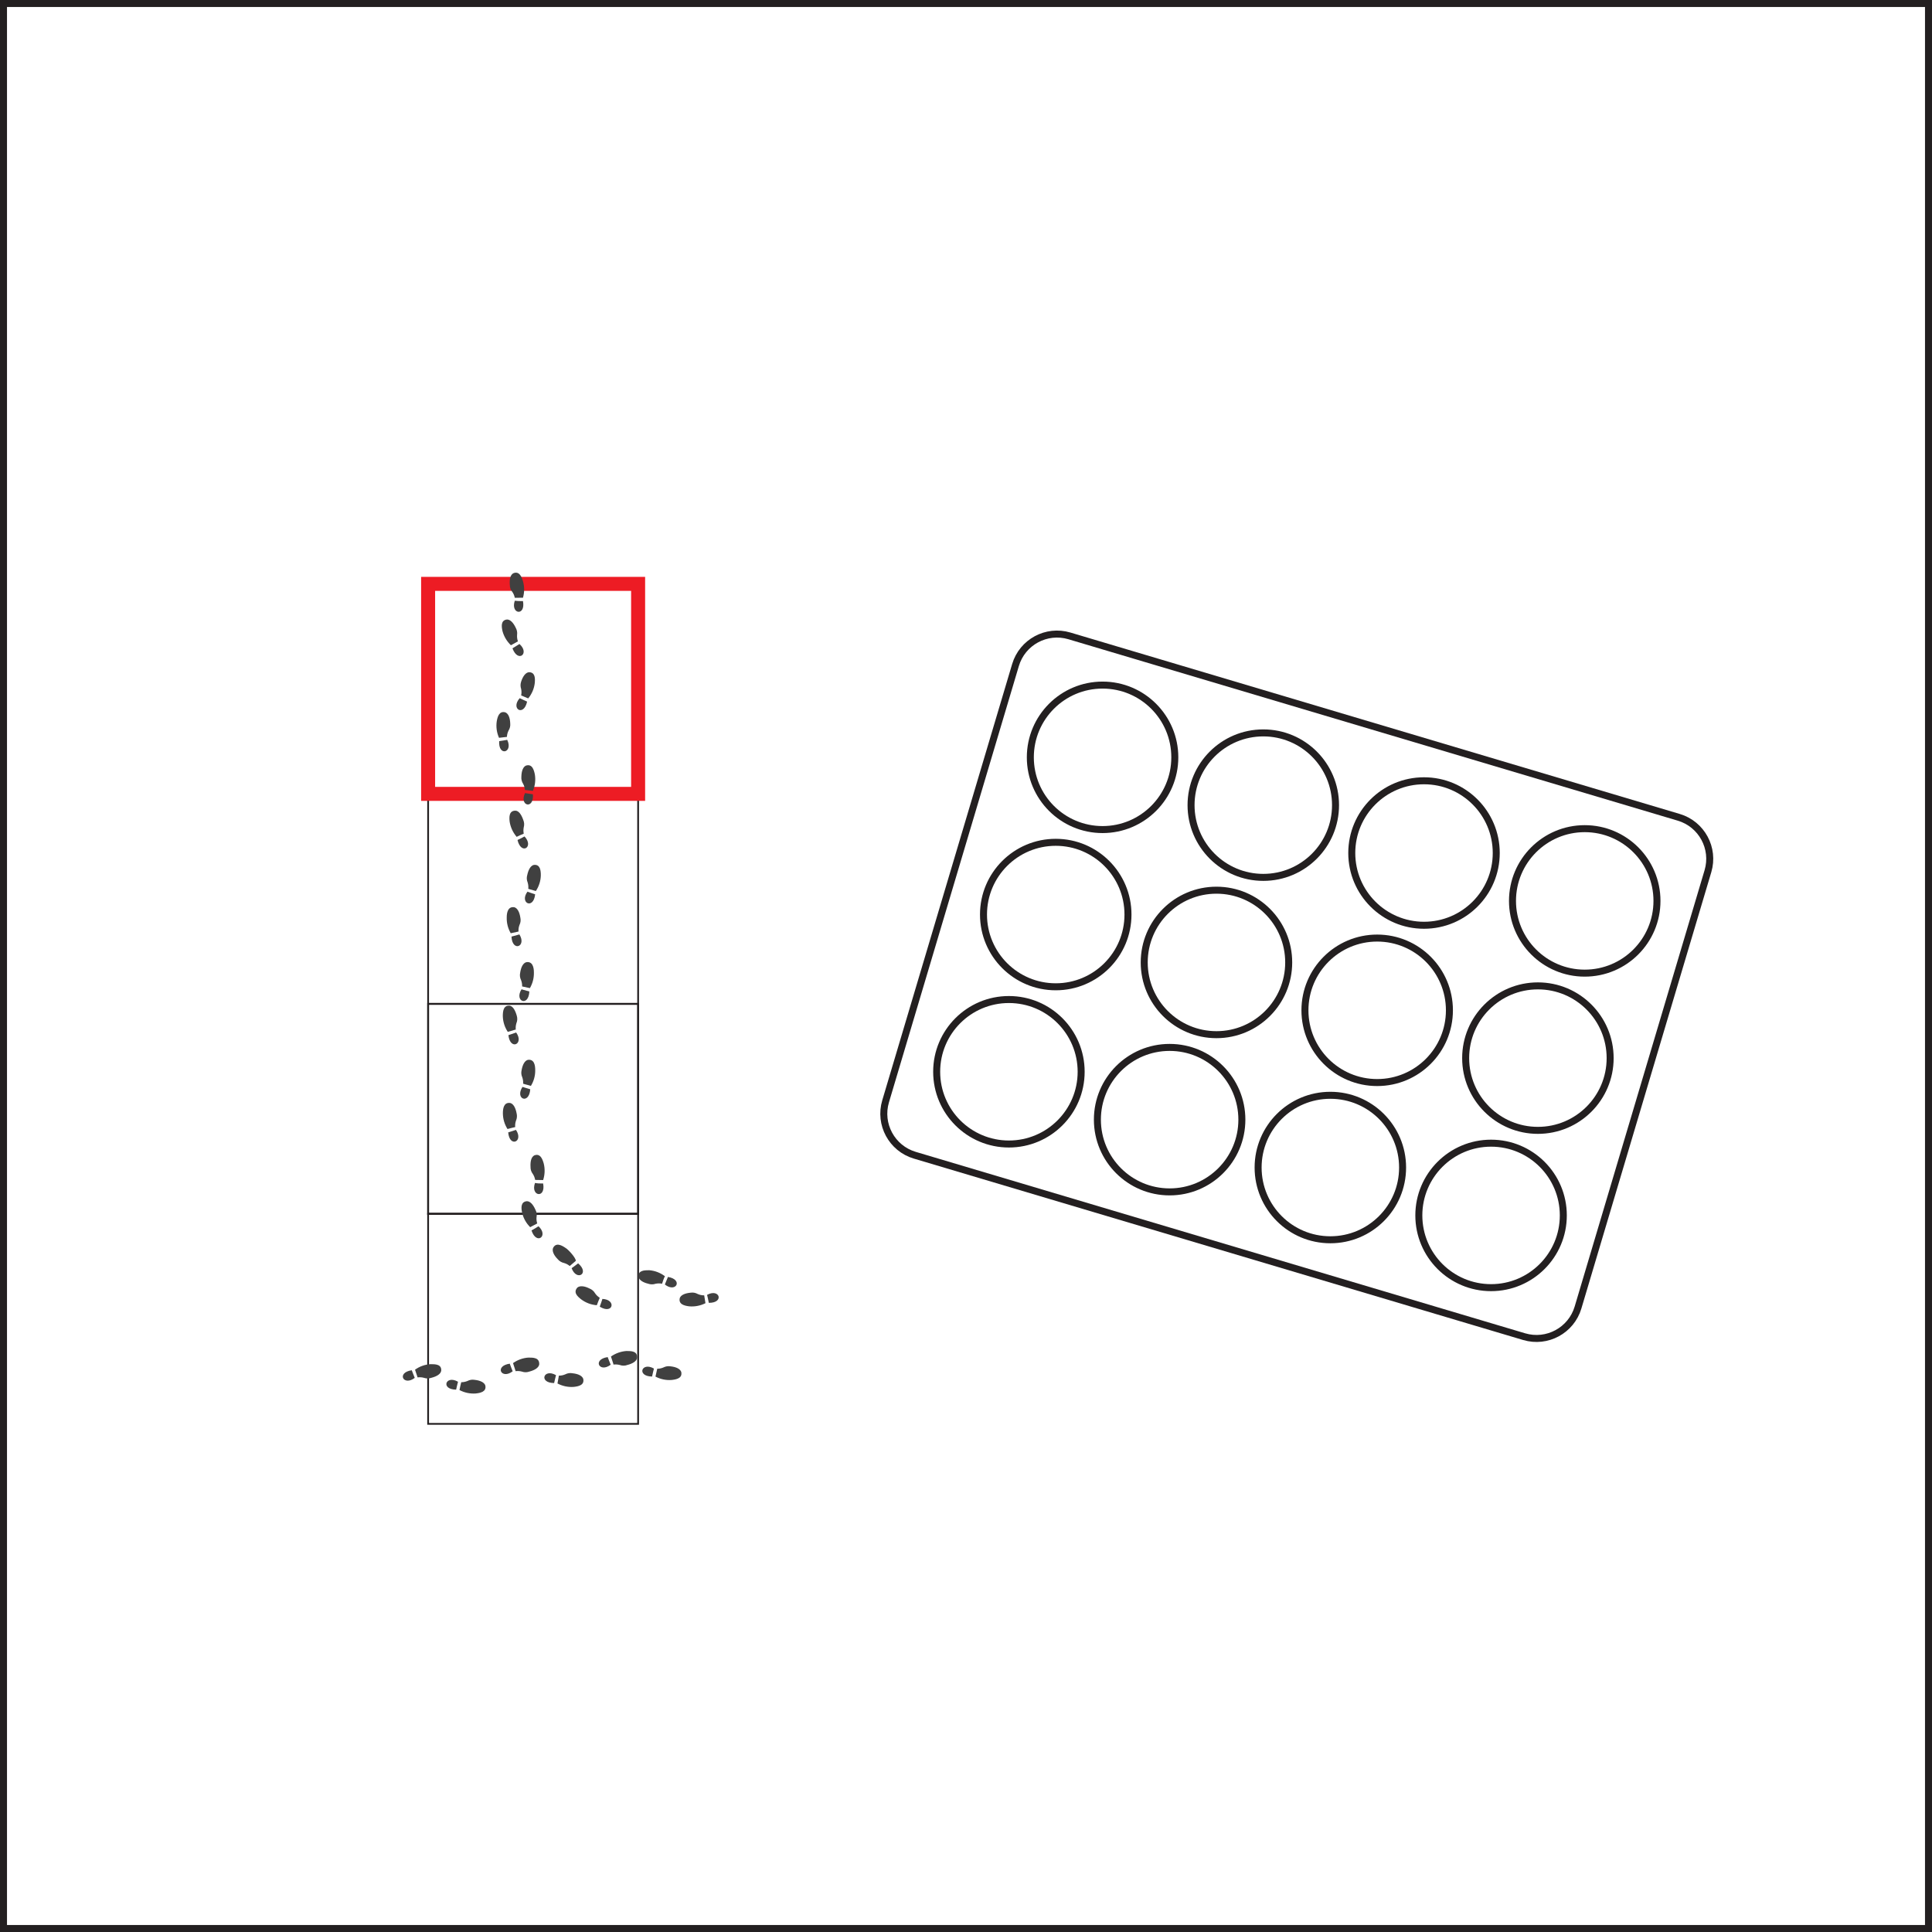
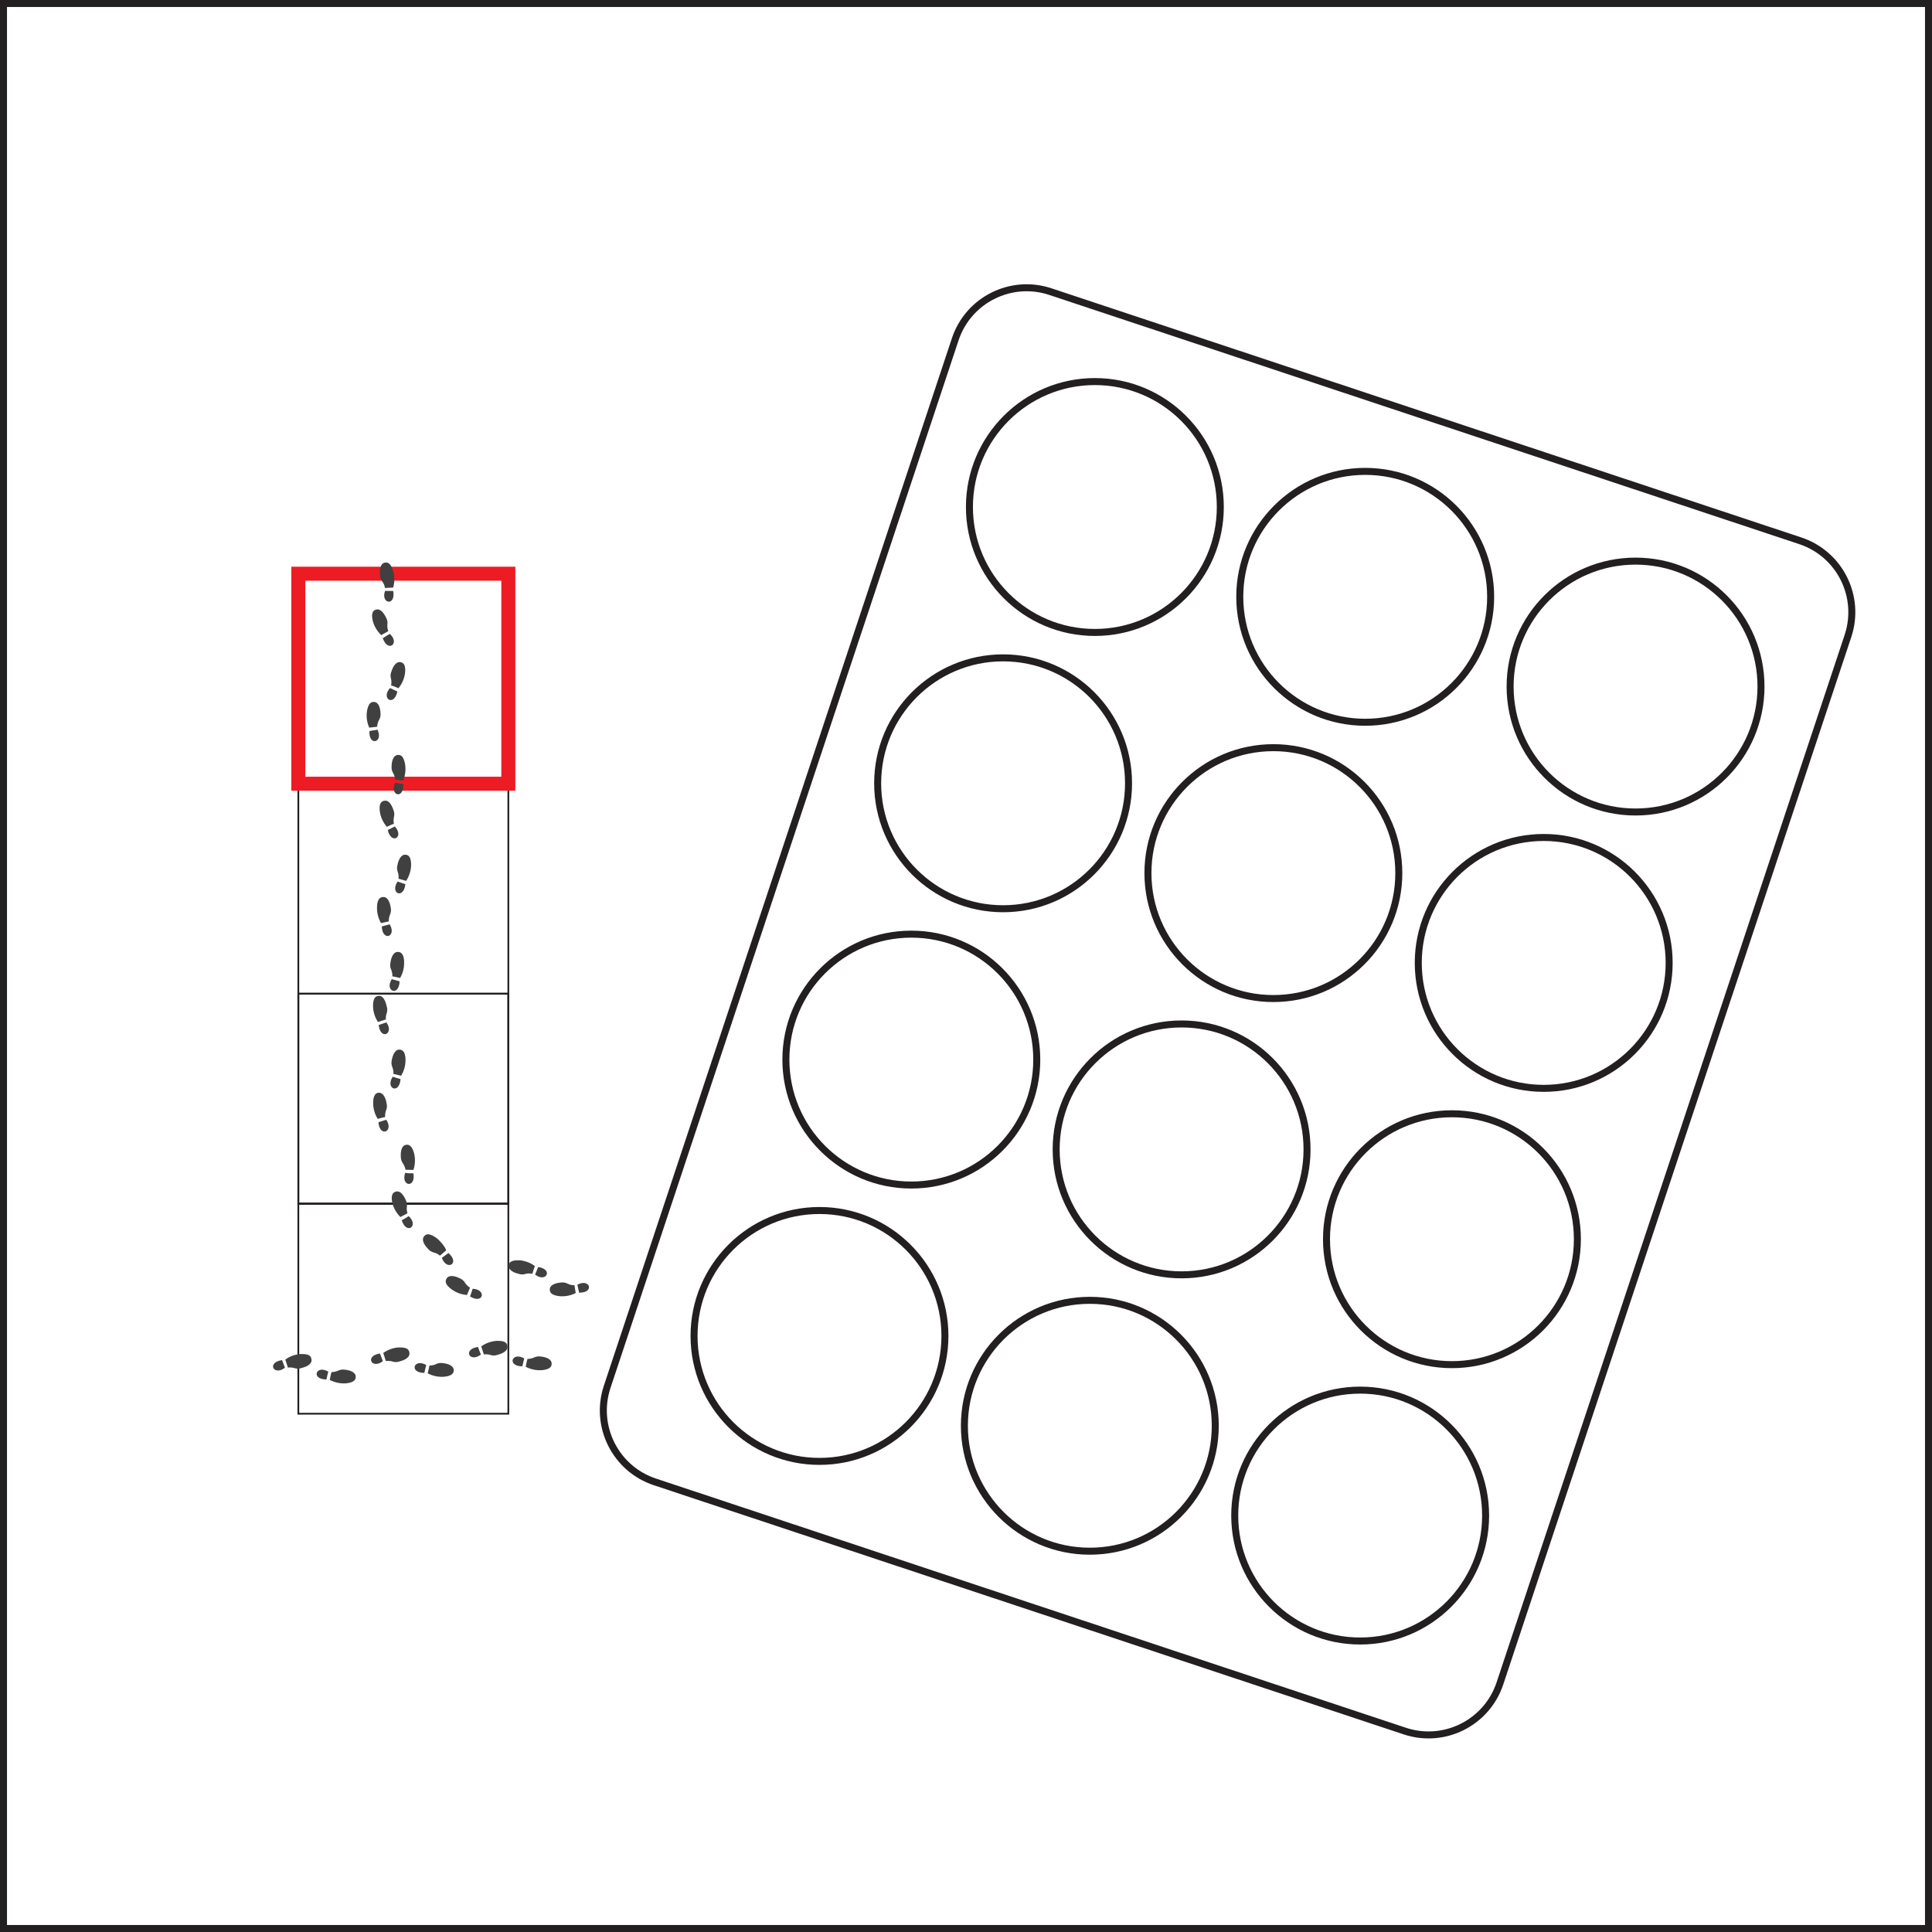
<svg xmlns="http://www.w3.org/2000/svg" viewBox="0 0 276 276">
  <defs>
    <style>.cls-1{fill:#fff;}.cls-1,.cls-2{stroke:#231f20;}.cls-1,.cls-2,.cls-3{stroke-miterlimit:10;}.cls-2,.cls-3{fill:none;}.cls-2{stroke-width:0.25px;}.cls-3{stroke:#ed1c24;stroke-width:2px;}.cls-4{fill:#404040;}</style>
  </defs>
  <g id="Layer_2" data-name="Layer 2">
    <g id="muffin1">
      <rect class="cls-1" x="0.5" y="0.5" width="275" height="275" />
-       <rect class="cls-2" x="61.16" y="83.41" width="30" height="90" />
-       <line class="cls-2" x1="61.16" y1="143.41" x2="91.16" y2="143.41" />
-       <line class="cls-2" x1="61.16" y1="113.41" x2="91.16" y2="113.41" />
+       <rect class="cls-2" x="42.62" y="81.96" width="30" height="90" />
+       <line class="cls-2" x1="42.62" y1="141.96" x2="72.62" y2="141.96" />
+       <line class="cls-2" x1="42.62" y1="111.96" x2="72.62" y2="111.96" />
      <g id="muffin_tin_top" data-name="muffin tin top">
-         <rect class="cls-1" x="146.56" y="89.3" width="77.41" height="103.21" rx="6.19" transform="translate(-2.66 278.25) rotate(-73.42)" />
-         <circle class="cls-1" cx="226.39" cy="128.7" r="10.32" />
-         <circle class="cls-1" cx="219.7" cy="151.16" r="10.32" />
-         <circle class="cls-1" cx="213.01" cy="173.63" r="10.32" />
-         <circle class="cls-1" cx="203.43" cy="121.86" r="10.32" />
-         <circle class="cls-1" cx="196.74" cy="144.33" r="10.32" />
-         <circle class="cls-1" cx="190.05" cy="166.79" r="10.32" />
-         <circle class="cls-1" cx="180.47" cy="115.02" r="10.32" />
-         <circle class="cls-1" cx="173.78" cy="137.49" r="10.32" />
-         <circle class="cls-1" cx="167.09" cy="159.95" r="10.32" />
-         <circle class="cls-1" cx="157.51" cy="108.19" r="10.32" />
-         <circle class="cls-1" cx="150.82" cy="130.65" r="10.32" />
-         <circle class="cls-1" cx="144.13" cy="153.11" r="10.32" />
+         <rect class="cls-1" x="85.77" y="77.27" width="179.18" height="134.39" rx="10.75" transform="translate(-17.02 265.34) rotate(-71.62)" />
+         <circle class="cls-1" cx="194.31" cy="216.51" r="17.92" />
+         <circle class="cls-1" cx="155.69" cy="203.68" r="17.92" />
+         <circle class="cls-1" cx="117.07" cy="190.85" r="17.92" />
+         <circle class="cls-1" cx="207.42" cy="177.03" r="17.92" />
+         <circle class="cls-1" cx="168.8" cy="164.2" r="17.92" />
+         <circle class="cls-1" cx="130.19" cy="151.37" r="17.92" />
+         <circle class="cls-1" cx="220.53" cy="137.56" r="17.92" />
+         <circle class="cls-1" cx="181.91" cy="124.73" r="17.92" />
+         <circle class="cls-1" cx="143.3" cy="111.9" r="17.92" />
+         <circle class="cls-1" cx="233.65" cy="98.08" r="17.92" />
+         <circle class="cls-1" cx="195.03" cy="85.26" r="17.92" />
+         <circle class="cls-1" cx="156.41" cy="72.43" r="17.92" />
      </g>
-       <rect class="cls-3" x="61.16" y="83.41" width="30" height="30" />
-       <rect class="cls-2" x="61.16" y="143.41" width="30" height="30" />
-       <rect class="cls-2" x="61.16" y="173.41" width="30" height="30" />
-       <path id="path2890" class="cls-4" d="M86.81,193.87c.18.44.28.75.43,1.09C85.62,196.19,84.59,194.2,86.81,193.87Zm.82,1c-.11-.36-.23-.72-.35-1.08A4.39,4.39,0,0,1,89.5,193c.67,0,1.6,0,1.52,1-.08.43-.58.79-1.41,1a1.52,1.52,0,0,1-1.06,0,2.38,2.38,0,0,0-.92-.06Z" />
-       <path id="path2890-7" class="cls-4" d="M93.15,196.65c.11-.46.17-.78.27-1.14C91.66,194.5,90.9,196.62,93.15,196.65Zm.48,0a4.23,4.23,0,0,0,2.3.49c.67-.07,1.59-.24,1.39-1.15-.15-.42-.69-.71-1.54-.8a1.6,1.6,0,0,0-1,.16,2.09,2.09,0,0,1-.89.18C93.78,196,93.71,196.33,93.63,196.7Z" />
-       <path id="path2890-2" data-name="path2890" class="cls-4" d="M72.82,194.81c.17.44.27.75.42,1.09C71.62,197.13,70.59,195.14,72.82,194.81Zm.82,1c-.11-.36-.23-.72-.35-1.08a4.26,4.26,0,0,1,2.21-.79c.68,0,1.6,0,1.53,1-.09.43-.59.79-1.41,1a1.55,1.55,0,0,1-1.07,0,2.33,2.33,0,0,0-.91-.06Z" />
-       <path id="path2890-7-2" data-name="path2890-7" class="cls-4" d="M79.16,197.58c.11-.45.17-.77.27-1.13C77.66,195.44,76.91,197.56,79.16,197.58Zm.48.06a4.32,4.32,0,0,0,2.3.49c.67-.07,1.58-.24,1.38-1.15-.14-.42-.68-.71-1.53-.8a1.59,1.59,0,0,0-1.05.16,2.16,2.16,0,0,1-.9.18C79.78,196.9,79.71,197.27,79.64,197.64Z" />
-       <path id="path2890-3" data-name="path2890" class="cls-4" d="M58.82,195.75c.18.44.28.74.43,1.09C57.63,198.07,56.6,196.08,58.82,195.75Zm.83,1c-.12-.36-.23-.72-.36-1.08a4.21,4.21,0,0,1,2.22-.79c.67,0,1.6,0,1.52.95-.08.44-.58.79-1.41,1a1.58,1.58,0,0,1-1.06,0,2.33,2.33,0,0,0-.91-.06Z" />
-       <path id="path2890-7-3" data-name="path2890-7" class="cls-4" d="M65.16,198.52c.11-.45.17-.77.27-1.13C63.67,196.38,62.91,198.5,65.16,198.52Zm.48.06a4.32,4.32,0,0,0,2.3.49c.68-.07,1.59-.25,1.39-1.15-.14-.42-.69-.71-1.54-.8a1.56,1.56,0,0,0-1,.16,2.33,2.33,0,0,1-.9.18C65.79,197.83,65.72,198.2,65.64,198.58Z" />
-       <path id="path2890-4" data-name="path2890" class="cls-4" d="M73.21,92.62c.4-.25.68-.41,1-.62C75.72,93.35,74,94.75,73.21,92.62Zm.78-1-1,.56a4.37,4.37,0,0,1-1.2-2c-.15-.66-.28-1.58.64-1.68.45,0,.89.42,1.25,1.19a1.58,1.58,0,0,1,.19,1,2.3,2.3,0,0,0,.11.91Z" />
-       <path id="path2890-7-4" data-name="path2890-7" class="cls-4" d="M74.71,85.87c-.47,0-.8,0-1.17-.05C72.9,87.75,75.12,88.08,74.71,85.87Zm0-.48a4.3,4.3,0,0,0,0-2.36c-.19-.64-.54-1.5-1.39-1.13-.39.22-.56.81-.49,1.66a1.56,1.56,0,0,0,.36,1,2.15,2.15,0,0,1,.35.84Z" />
-       <path id="path2890-5" data-name="path2890" class="cls-4" d="M71.31,105.88c.46-.08.79-.11,1.15-.19C73.34,107.52,71.18,108.13,71.31,105.88Zm1.11-.61-1.13.13a4.25,4.25,0,0,1-.33-2.33c.11-.66.35-1.56,1.24-1.3.41.17.66.73.69,1.58a1.58,1.58,0,0,1-.23,1,2.15,2.15,0,0,0-.24.88Z" />
-       <path id="path2890-7-5" data-name="path2890-7" class="cls-4" d="M75.3,100.23c-.42-.2-.72-.32-1.06-.49C72.9,101.27,74.82,102.43,75.3,100.23Zm.16-.46a4.24,4.24,0,0,0,.93-2.15c.07-.67.09-1.6-.84-1.59-.45.06-.83.53-1.1,1.34a1.63,1.63,0,0,0,0,1.06,2.19,2.19,0,0,1,0,.92Z" />
-       <path id="path2890-6" data-name="path2890" class="cls-4" d="M73.93,120c.42-.21.71-.33,1-.51C76.34,121,74.45,122.21,73.93,120Zm.88-.9q-.53.21-1,.45a4.37,4.37,0,0,1-1-2.14c-.08-.67-.11-1.6.82-1.6.44,0,.84.51,1.12,1.32a1.58,1.58,0,0,1,.07,1.06,2.32,2.32,0,0,0,0,.91Z" />
-       <path id="path2890-7-6" data-name="path2890-7" class="cls-4" d="M76.13,113.47,75,113.3C74.13,115.14,76.3,115.71,76.13,113.47Zm0-.49a4.25,4.25,0,0,0,.28-2.33c-.13-.66-.38-1.56-1.27-1.28-.41.18-.64.75-.66,1.6a1.61,1.61,0,0,0,.25,1,2.09,2.09,0,0,1,.26.88Z" />
-       <path id="path2890-7-7" data-name="path2890" class="cls-4" d="M73.07,133.8c.46-.13.77-.2,1.13-.31C75.27,135.22,73.18,136.05,73.07,133.8Zm1-.72-1.11.24a4.28,4.28,0,0,1-.57-2.28c0-.67.18-1.59,1.1-1.43.42.13.73.67.85,1.51a1.55,1.55,0,0,1-.12,1,2.21,2.21,0,0,0-.15.91Z" />
-       <path id="path2890-7-8" data-name="path2890-7" class="cls-4" d="M76.45,127.76c-.44-.15-.75-.24-1.1-.38C74.17,129,76.21,130,76.45,127.76Zm.1-.47a4.21,4.21,0,0,0,.71-2.24c0-.68-.08-1.6-1-1.49-.43.1-.76.61-.94,1.45a1.56,1.56,0,0,0,.06,1.06,2.34,2.34,0,0,1,.09.91Z" />
-       <path id="path2890-8" data-name="path2890" class="cls-4" d="M72.63,147.88c.45-.16.76-.25,1.11-.38C74.91,149.16,72.88,150.12,72.63,147.88Zm1-.79-1.09.32a4.27,4.27,0,0,1-.71-2.25c0-.67.08-1.59,1-1.49.44.1.77.62,1,1.45a1.55,1.55,0,0,1-.06,1.06,2.34,2.34,0,0,0-.09.91Z" />
-       <path id="path2890-7-9" data-name="path2890-7" class="cls-4" d="M75.62,141.64c-.45-.13-.76-.2-1.12-.31C73.43,143.06,75.52,143.89,75.62,141.64Zm.08-.48a4.25,4.25,0,0,0,.57-2.28c0-.67-.19-1.59-1.1-1.42-.43.13-.73.66-.86,1.5a1.58,1.58,0,0,0,.13,1.06,2.3,2.3,0,0,1,.15.9Z" />
-       <path id="path2890-9" data-name="path2890" class="cls-4" d="M72.6,161.77c.45-.15.76-.23,1.11-.36C74.84,163.1,72.79,164,72.6,161.77Zm1-.76c-.37.08-.73.18-1.1.28a4.25,4.25,0,0,1-.66-2.26c0-.67.13-1.59,1.05-1.46.43.11.75.63.91,1.47a1.6,1.6,0,0,1-.09,1.06,2.14,2.14,0,0,0-.11.91Z" />
-       <path id="path2890-7-10" data-name="path2890-7" class="cls-4" d="M75.75,155.61c-.45-.14-.76-.22-1.11-.34C73.52,157,75.59,157.85,75.75,155.61Zm.09-.48a4.15,4.15,0,0,0,.62-2.26c0-.68-.14-1.6-1.06-1.46-.43.12-.74.65-.89,1.49a1.56,1.56,0,0,0,.1,1,2.18,2.18,0,0,1,.12.91C75.1,154.94,75.47,155,75.84,155.13Z" />
-       <path id="path2890-10" data-name="path2890" class="cls-4" d="M75.93,175.78c.4-.24.69-.39,1-.6C78.42,176.57,76.63,177.92,75.93,175.78Zm.81-1-1,.53a4.29,4.29,0,0,1-1.15-2.05c-.14-.66-.24-1.58.68-1.66.45,0,.88.44,1.22,1.22a1.52,1.52,0,0,1,.16,1.05,2.15,2.15,0,0,0,.1.91Z" />
-       <path id="path2890-7-11" data-name="path2890-7" class="cls-4" d="M77.59,169.07c-.47,0-.79,0-1.16-.08C75.74,170.9,78,171.29,77.59,169.07Zm0-.49a4.27,4.27,0,0,0,.09-2.35c-.18-.65-.5-1.51-1.36-1.17-.4.22-.58.8-.53,1.65a1.55,1.55,0,0,0,.33,1,2.16,2.16,0,0,1,.33.85Z" />
-       <path id="path2890-11" data-name="path2890" class="cls-4" d="M85.68,186.67c.15-.45.27-.75.38-1.11C88.09,185.65,87.6,187.84,85.68,186.67Zm0-1.27c-.15.35-.29.7-.42,1.06a4.23,4.23,0,0,1-2.21-.82c-.53-.41-1.21-1-.56-1.71.35-.28,1-.23,1.72.14a1.59,1.59,0,0,1,.81.7,2.2,2.2,0,0,0,.66.63Z" />
-       <path id="path2890-7-12" data-name="path2890-7" class="cls-4" d="M82.59,180.48c-.38.28-.62.48-.93.69C82.37,183.08,84.3,181.94,82.59,180.48Zm-.33-.36c0-.46-1.12-1.66-1.46-1.84-.55-.38-1.37-.83-1.79,0-.16.42.07,1,.66,1.6a1.63,1.63,0,0,0,.91.55,2.12,2.12,0,0,1,.81.43Z" />
-       <path id="path2890-12" data-name="path2890" class="cls-4" d="M101.26,186.12c-.1-.46-.15-.78-.25-1.14C102.8,184,103.51,186.14,101.26,186.12Zm-.66-1.07c.05.37.12.74.18,1.12a4.32,4.32,0,0,1-2.31.45c-.67-.08-1.57-.28-1.36-1.18.15-.42.7-.69,1.55-.77a1.56,1.56,0,0,1,1,.18,2.18,2.18,0,0,0,.9.2Z" />
-       <path id="path2890-7-13" data-name="path2890-7" class="cls-4" d="M95.42,182.42c-.18.44-.29.74-.44,1.08C96.57,184.76,97.64,182.79,95.42,182.42Zm-.47-.13a4.25,4.25,0,0,0-2.2-.83c-.67,0-1.6,0-1.54.93.08.44.57.8,1.39,1a1.62,1.62,0,0,0,1.07,0,2.32,2.32,0,0,1,.91,0C94.7,183,94.82,182.65,95,182.29Z" />
+       <rect class="cls-3" x="42.62" y="81.96" width="30" height="30" />
+       <rect class="cls-2" x="42.62" y="141.96" width="30" height="30" />
+       <rect class="cls-2" x="42.62" y="171.96" width="30" height="30" />
+       <path id="path2890" class="cls-4" d="M68.28,192.42c.17.44.27.75.42,1.09C67.08,194.74,66.05,192.75,68.28,192.42Zm.82,1c-.11-.36-.23-.72-.35-1.08a4.32,4.32,0,0,1,2.21-.79c.68,0,1.6,0,1.53,1-.09.43-.59.79-1.42,1a1.52,1.52,0,0,1-1.06,0,2.33,2.33,0,0,0-.91-.06Z" />
+       <path id="path2890-7" class="cls-4" d="M74.62,195.19c.11-.45.17-.77.27-1.13C73.12,193.05,72.37,195.17,74.62,195.19Zm.48.06a4.32,4.32,0,0,0,2.3.49c.67-.07,1.58-.24,1.38-1.15-.14-.42-.68-.71-1.53-.8a1.59,1.59,0,0,0-1,.16,2.16,2.16,0,0,1-.9.18C75.24,194.51,75.17,194.88,75.1,195.25Z" />
+       <path id="path2890-2" data-name="path2890" class="cls-4" d="M54.28,193.36c.18.44.28.75.42,1.09C53.09,195.68,52.06,193.69,54.28,193.36Zm.82,1c-.11-.36-.23-.72-.35-1.08a4.3,4.3,0,0,1,2.22-.79c.67,0,1.6,0,1.52,1-.08.43-.58.79-1.41,1a1.52,1.52,0,0,1-1.06,0,2.38,2.38,0,0,0-.92-.06Z" />
+       <path id="path2890-7-2" data-name="path2890-7" class="cls-4" d="M60.62,196.13c.11-.45.17-.77.27-1.13C59.13,194,58.37,196.11,60.62,196.13Zm.48.06a4.32,4.32,0,0,0,2.3.49c.67-.07,1.59-.24,1.39-1.15-.15-.42-.69-.71-1.54-.8a1.6,1.6,0,0,0-1,.16,2.09,2.09,0,0,1-.89.18Z" />
+       <path id="path2890-3" data-name="path2890" class="cls-4" d="M40.29,194.3c.17.44.27.74.42,1.09C39.09,196.62,38.06,194.63,40.29,194.3Zm.82,1c-.11-.36-.23-.72-.35-1.08a4.18,4.18,0,0,1,2.21-.79c.68,0,1.6,0,1.53,1-.09.44-.59.79-1.42,1a1.58,1.58,0,0,1-1.06,0,2.33,2.33,0,0,0-.91-.06Z" />
+       <path id="path2890-7-3" data-name="path2890-7" class="cls-4" d="M46.63,197.07c.11-.45.17-.77.27-1.13C45.13,194.93,44.38,197.05,46.63,197.07Zm.48.06a4.32,4.32,0,0,0,2.3.49c.67-.07,1.58-.25,1.38-1.15-.14-.43-.68-.71-1.53-.8a1.59,1.59,0,0,0-1,.16,2.33,2.33,0,0,1-.9.18C47.25,196.38,47.18,196.75,47.11,197.13Z" />
+       <path id="path2890-4" data-name="path2890" class="cls-4" d="M54.68,91.17c.39-.25.67-.41,1-.62C57.18,91.9,55.43,93.3,54.68,91.17Zm.78-1-1,.56a4.37,4.37,0,0,1-1.2-2c-.15-.66-.28-1.58.64-1.68.45,0,.89.42,1.26,1.19a1.57,1.57,0,0,1,.18,1,2.16,2.16,0,0,0,.12.91Z" />
+       <path id="path2890-7-4" data-name="path2890-7" class="cls-4" d="M56.17,84.42c-.47,0-.79,0-1.17,0C54.36,86.3,56.58,86.63,56.17,84.42Zm0-.48a4.31,4.31,0,0,0,0-2.36c-.2-.64-.55-1.5-1.4-1.13-.39.22-.56.81-.49,1.66a1.62,1.62,0,0,0,.36,1A2.17,2.17,0,0,1,55,84Z" />
+       <path id="path2890-5" data-name="path2890" class="cls-4" d="M52.78,104.43c.46-.08.78-.11,1.15-.19C54.81,106.07,52.65,106.68,52.78,104.43Zm1.1-.61-1.13.13a4.25,4.25,0,0,1-.33-2.33c.12-.66.35-1.56,1.24-1.3.42.17.66.73.7,1.58a1.53,1.53,0,0,1-.24,1,2.31,2.31,0,0,0-.24.88Z" />
+       <path id="path2890-7-5" data-name="path2890-7" class="cls-4" d="M56.77,98.78c-.43-.2-.73-.32-1.06-.49C54.37,99.82,56.29,101,56.77,98.78Zm.15-.46a4.26,4.26,0,0,0,.94-2.15c.07-.67.08-1.6-.85-1.59-.44.06-.83.53-1.09,1.34A1.51,1.51,0,0,0,55.87,97a2.2,2.2,0,0,1,0,.92C56.22,98,56.57,98.18,56.92,98.32Z" />
+       <path id="path2890-6" data-name="path2890" class="cls-4" d="M55.39,118.57c.42-.21.72-.33,1-.51C57.81,119.56,55.91,120.76,55.39,118.57Zm.88-.9c-.35.14-.69.29-1,.45a4.2,4.2,0,0,1-1-2.14c-.09-.67-.12-1.6.81-1.6.45,0,.84.51,1.12,1.32a1.58,1.58,0,0,1,.07,1.06,2.32,2.32,0,0,0,0,.91Z" />
+       <path id="path2890-7-6" data-name="path2890-7" class="cls-4" d="M57.59,112l-1.15-.17C55.59,113.69,57.77,114.26,57.59,112Zm0-.49a4.25,4.25,0,0,0,.28-2.33c-.12-.67-.38-1.56-1.26-1.28-.41.18-.65.75-.67,1.6a1.55,1.55,0,0,0,.26,1,2.42,2.42,0,0,1,.26.88Z" />
+       <path id="path2890-7-7" data-name="path2890" class="cls-4" d="M54.54,132.35c.45-.13.76-.2,1.12-.31C56.73,133.77,54.64,134.6,54.54,132.35Zm1-.72c-.37.07-.74.16-1.11.24a4.28,4.28,0,0,1-.57-2.28c0-.67.19-1.59,1.1-1.43.43.13.73.67.86,1.51a1.61,1.61,0,0,1-.13,1.05,2.38,2.38,0,0,0-.15.91Z" />
+       <path id="path2890-7-8" data-name="path2890-7" class="cls-4" d="M57.91,126.31c-.44-.15-.75-.24-1.1-.38C55.64,127.59,57.67,128.55,57.91,126.31Zm.11-.47a4.3,4.3,0,0,0,.71-2.24c0-.68-.09-1.6-1-1.49-.44.1-.77.61-.95,1.45a1.63,1.63,0,0,0,.06,1.06,2.16,2.16,0,0,1,.09.91Z" />
+       <path id="path2890-8" data-name="path2890" class="cls-4" d="M54.1,146.43l1.1-.38C56.37,147.71,54.34,148.66,54.1,146.43Zm1-.79L54,146a4.21,4.21,0,0,1-.71-2.24c0-.67.08-1.59,1-1.49.43.1.77.62.94,1.45a1.56,1.56,0,0,1,0,1.06,2.17,2.17,0,0,0-.1.91Z" />
+       <path id="path2890-7-9" data-name="path2890-7" class="cls-4" d="M57.09,140.19c-.45-.13-.77-.2-1.13-.31C54.9,141.61,57,142.44,57.09,140.19Zm.07-.48a4.25,4.25,0,0,0,.57-2.28c0-.67-.19-1.59-1.1-1.42-.43.13-.73.66-.85,1.5a1.58,1.58,0,0,0,.12,1.06,2.13,2.13,0,0,1,.15.9C56.42,139.54,56.79,139.63,57.16,139.71Z" />
+       <path id="path2890-9" data-name="path2890" class="cls-4" d="M54.06,160.32c.45-.15.76-.23,1.12-.36C56.31,161.65,54.25,162.56,54.06,160.32Zm1-.76c-.37.08-.73.18-1.1.28a4.24,4.24,0,0,1-.65-2.26c0-.67.12-1.59,1-1.46.43.11.76.63.91,1.47a1.54,1.54,0,0,1-.08,1.06,2.31,2.31,0,0,0-.12.91Z" />
+       <path id="path2890-7-10" data-name="path2890-7" class="cls-4" d="M57.22,154.16c-.45-.14-.77-.22-1.12-.34C55,155.52,57.05,156.4,57.22,154.16Zm.08-.48a4.25,4.25,0,0,0,.63-2.27c0-.67-.15-1.59-1.06-1.45-.43.12-.75.65-.9,1.49a1.56,1.56,0,0,0,.1,1.05,2.19,2.19,0,0,1,.13.91C56.57,153.49,56.93,153.59,57.3,153.68Z" />
+       <path id="path2890-10" data-name="path2890" class="cls-4" d="M57.39,174.33c.41-.24.69-.39,1-.6C59.88,175.12,58.09,176.47,57.39,174.33Zm.81-1-1,.53a4.29,4.29,0,0,1-1.15-2c-.13-.66-.24-1.58.69-1.66.44,0,.88.44,1.22,1.22a1.58,1.58,0,0,1,.16,1,2.15,2.15,0,0,0,.09.91Z" />
+       <path id="path2890-7-11" data-name="path2890-7" class="cls-4" d="M59.06,167.62c-.47,0-.79,0-1.17-.08C57.2,169.45,59.41,169.84,59.06,167.62Zm0-.49a4.27,4.27,0,0,0,.1-2.35c-.18-.65-.51-1.51-1.37-1.17-.39.22-.58.8-.53,1.65a1.61,1.61,0,0,0,.34,1,2.32,2.32,0,0,1,.33.85Z" />
+       <path id="path2890-11" data-name="path2890" class="cls-4" d="M67.15,185.21c.15-.44.27-.74.37-1.1C69.55,184.2,69.07,186.39,67.15,185.21Zm0-1.26L66.71,185a4.29,4.29,0,0,1-2.21-.82c-.53-.41-1.21-1-.56-1.71.35-.28,1-.23,1.73.14a1.6,1.6,0,0,1,.8.7,2.2,2.2,0,0,0,.66.63Z" />
+       <path id="path2890-7-12" data-name="path2890-7" class="cls-4" d="M64.06,179c-.38.28-.63.48-.94.69C63.83,181.63,65.77,180.49,64.06,179Zm-.34-.36c0-.46-1.12-1.66-1.45-1.84-.56-.38-1.37-.83-1.8,0-.16.42.08,1,.67,1.6a1.57,1.57,0,0,0,.9.55,2,2,0,0,1,.81.43Z" />
+       <path id="path2890-12" data-name="path2890" class="cls-4" d="M82.73,184.67c-.11-.46-.16-.78-.25-1.14C84.26,182.56,85,184.69,82.73,184.67Zm-.67-1.07c.06.37.12.74.19,1.12a4.34,4.34,0,0,1-2.31.45c-.67-.08-1.58-.28-1.37-1.18.15-.42.7-.69,1.55-.77a1.59,1.59,0,0,1,1,.18,2.1,2.1,0,0,0,.89.2Z" />
+       <path id="path2890-7-13" data-name="path2890-7" class="cls-4" d="M76.88,181c-.18.44-.28.74-.44,1.08C78,183.31,79.1,181.34,76.88,181Zm-.46-.13a4.28,4.28,0,0,0-2.21-.83c-.67,0-1.6,0-1.54.93.08.44.58.8,1.4,1a1.59,1.59,0,0,0,1.06,0,2.19,2.19,0,0,1,.92,0C76.16,181.56,76.29,181.2,76.42,180.84Z" />
    </g>
  </g>
</svg>
